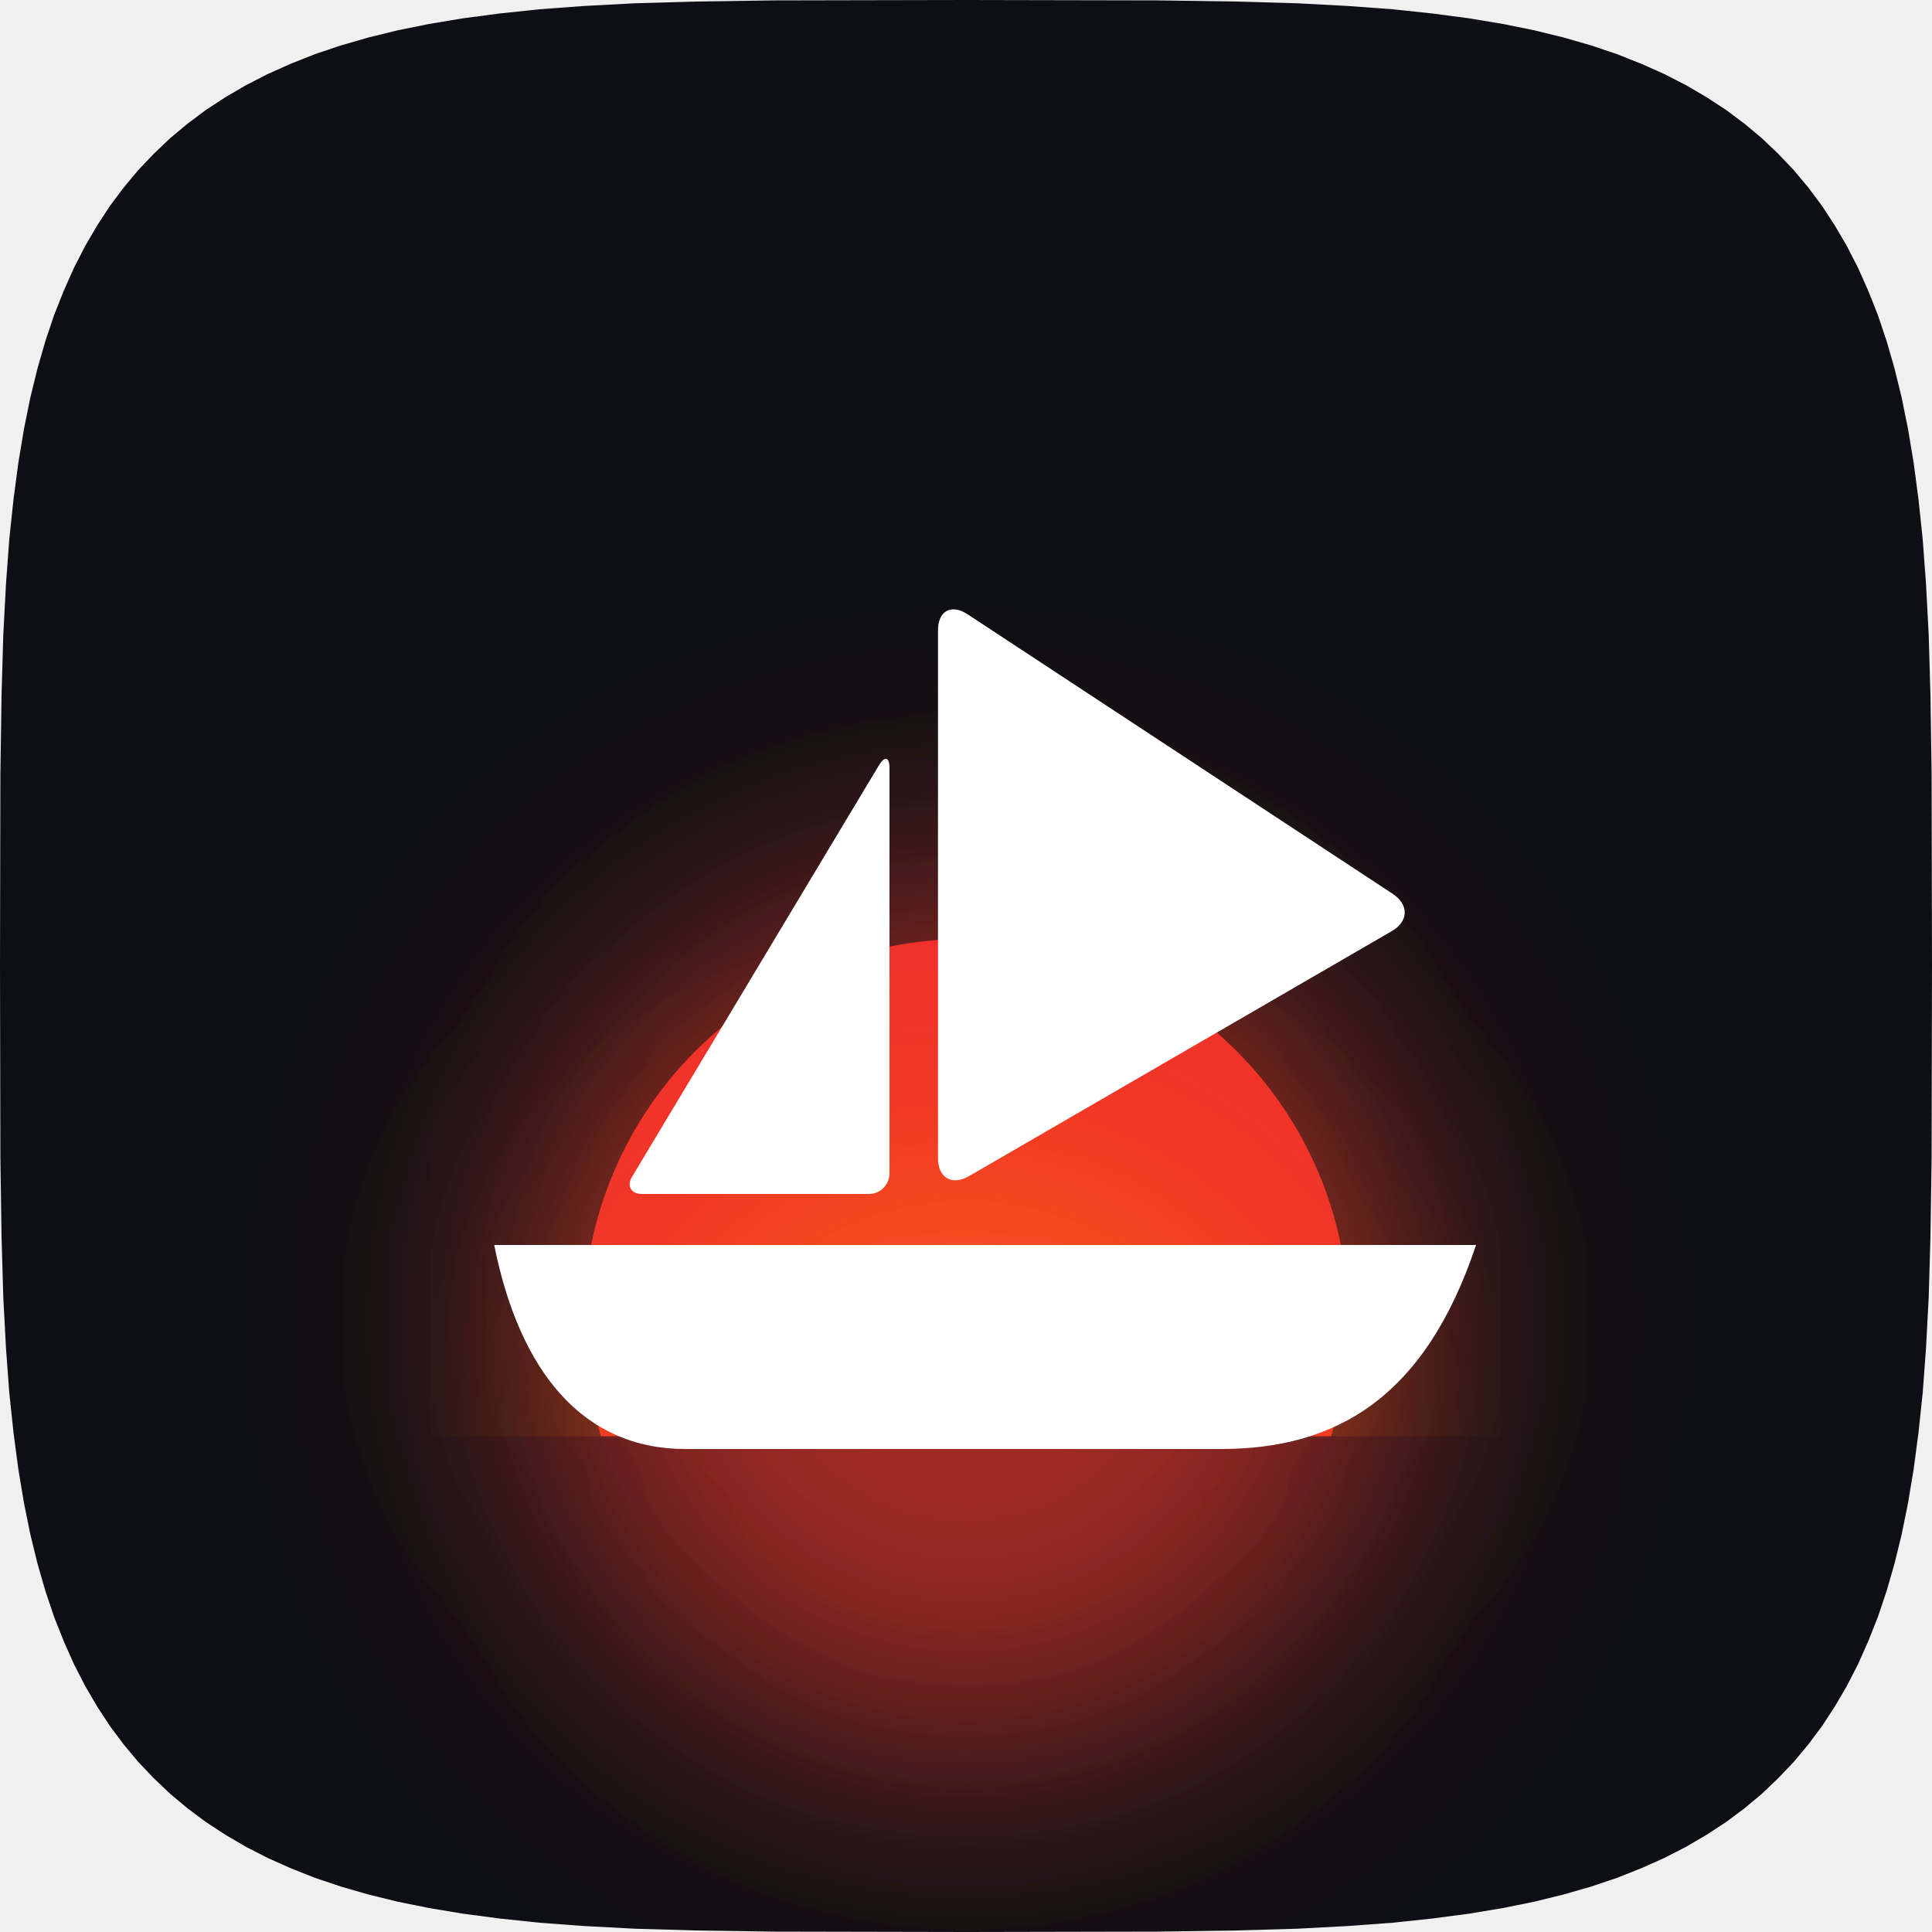
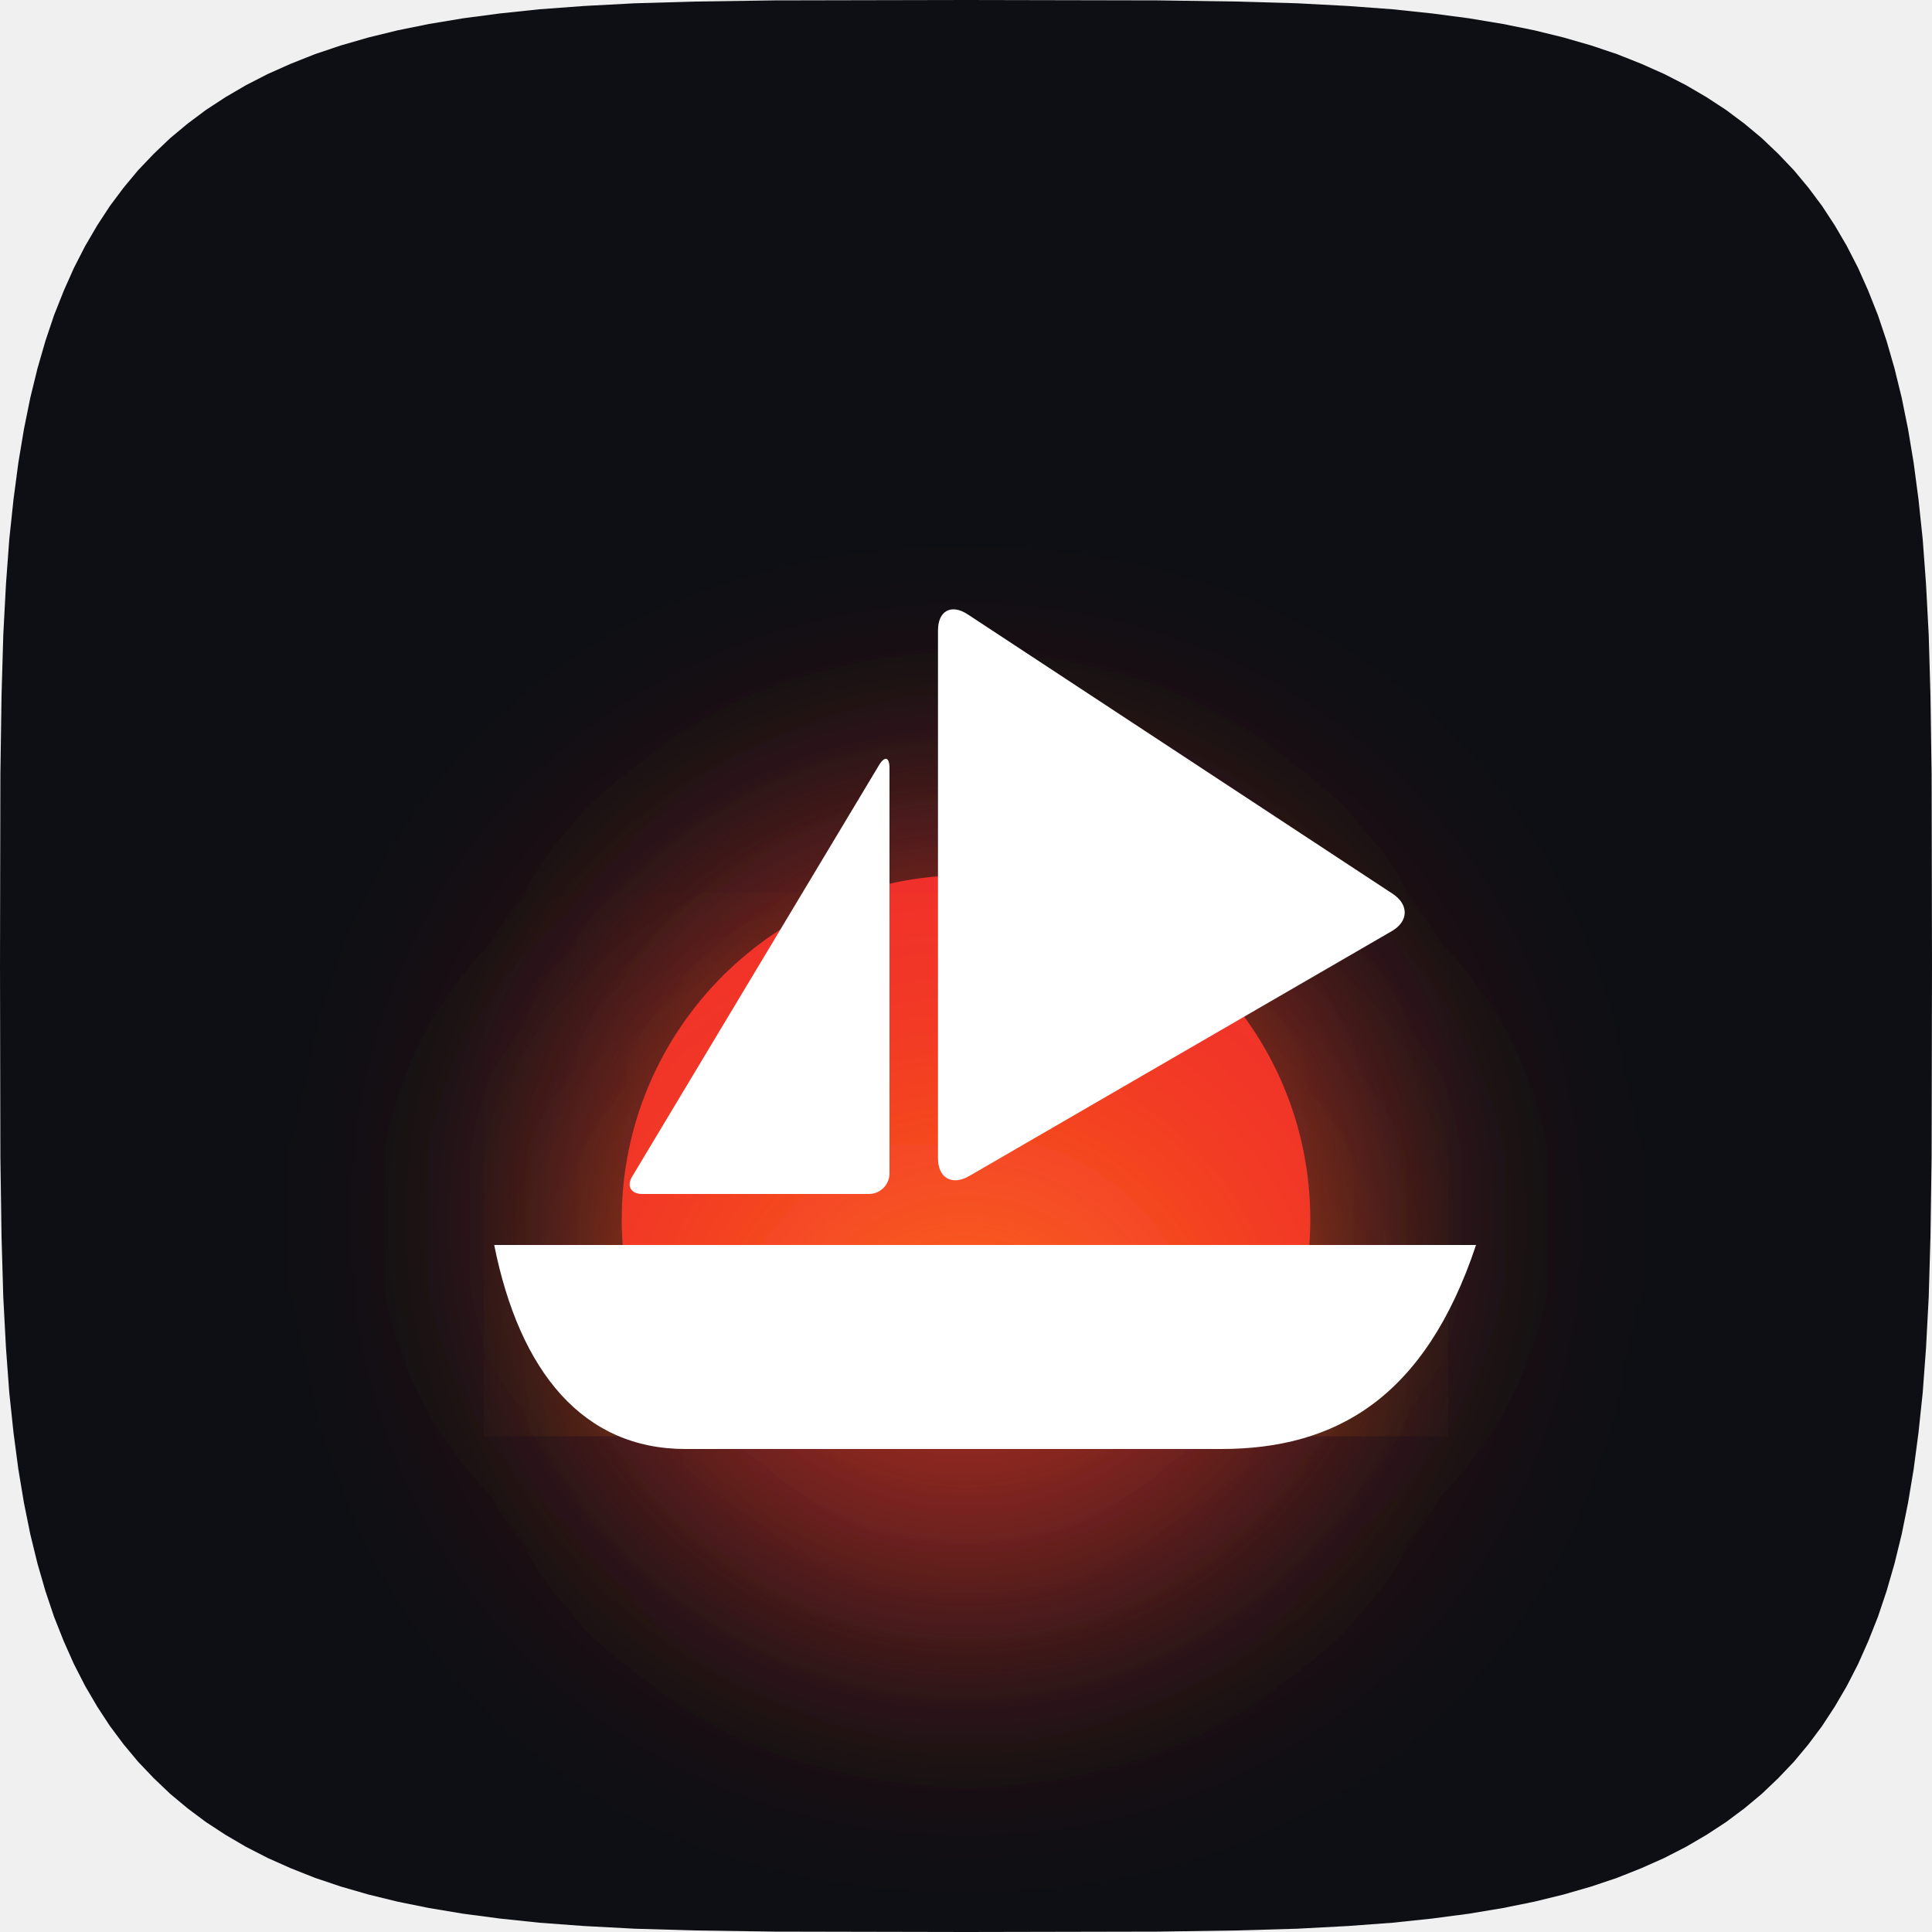
<svg xmlns="http://www.w3.org/2000/svg" width="1024" height="1024" viewBox="-500 -500 1000 1000">
  <defs>
    <clipPath id="icon">
      <path d="M 500 0 L 499.8 99.1 L 499.2 140.1 L 498.3 171.4 L 496.9 197.8 L 495.2 220.8 L 493 241.6 L 490.5 260.5 L 487.6 277.9 L 484.3 294.2 L 480.6 309.3 L 476.5 323.5 L 472 336.9 L 467 349.5 L 461.7 361.4 L 455.9 372.7 L 449.7 383.3 L 443.1 393.4 L 436 402.9 L 428.5 411.9 L 420.4 420.4 L 411.9 428.5 L 402.9 436 L 393.4 443.1 L 383.3 449.7 L 372.7 455.9 L 361.4 461.7 L 349.5 467 L 336.9 472 L 323.5 476.5 L 309.3 480.6 L 294.2 484.3 L 277.9 487.6 L 260.5 490.5 L 241.6 493 L 220.8 495.2 L 197.8 496.9 L 171.4 498.3 L 140.1 499.2 L 99.1 499.8 L 0 500 L -99.1 499.8 L -140.1 499.2 L -171.4 498.3 L -197.8 496.9 L -220.8 495.2 L -241.6 493 L -260.5 490.5 L -277.9 487.6 L -294.2 484.3 L -309.3 480.6 L -323.5 476.5 L -336.9 472 L -349.5 467 L -361.4 461.7 L -372.7 455.9 L -383.3 449.7 L -393.4 443.1 L -402.9 436 L -411.9 428.5 L -420.4 420.4 L -428.5 411.9 L -436 402.9 L -443.1 393.4 L -449.7 383.3 L -455.9 372.7 L -461.7 361.4 L -467 349.5 L -472 336.9 L -476.5 323.5 L -480.6 309.3 L -484.3 294.2 L -487.6 277.9 L -490.5 260.5 L -493 241.6 L -495.2 220.8 L -496.9 197.8 L -498.3 171.4 L -499.2 140.1 L -499.8 99.1 L -500 0 L -499.8 -99.1 L -499.2 -140.1 L -498.3 -171.4 L -496.9 -197.8 L -495.2 -220.8 L -493 -241.6 L -490.5 -260.5 L -487.6 -277.9 L -484.3 -294.2 L -480.6 -309.3 L -476.5 -323.5 L -472 -336.9 L -467 -349.5 L -461.7 -361.4 L -455.9 -372.7 L -449.7 -383.3 L -443.1 -393.4 L -436 -402.9 L -428.5 -411.9 L -420.4 -420.4 L -411.9 -428.5 L -402.9 -436 L -393.4 -443.1 L -383.3 -449.7 L -372.7 -455.9 L -361.4 -461.7 L -349.5 -467 L -336.9 -472 L -323.5 -476.5 L -309.3 -480.6 L -294.2 -484.3 L -277.9 -487.6 L -260.5 -490.5 L -241.6 -493 L -220.8 -495.2 L -197.8 -496.9 L -171.4 -498.3 L -140.1 -499.2 L -99.1 -499.8 L 0 -500 L 99.1 -499.8 L 140.1 -499.2 L 171.4 -498.3 L 197.8 -496.9 L 220.8 -495.2 L 241.6 -493 L 260.5 -490.5 L 277.9 -487.6 L 294.2 -484.3 L 309.3 -480.6 L 323.5 -476.5 L 336.9 -472 L 349.5 -467 L 361.4 -461.7 L 372.7 -455.9 L 383.3 -449.7 L 393.4 -443.1 L 402.9 -436 L 411.9 -428.5 L 420.4 -420.4 L 428.5 -411.9 L 436 -402.9 L 443.1 -393.4 L 449.7 -383.3 L 455.9 -372.7 L 461.7 -361.4 L 467 -349.5 L 472 -336.9 L 476.5 -323.5 L 480.6 -309.3 L 484.3 -294.2 L 487.6 -277.9 L 490.5 -260.5 L 493 -241.6 L 495.2 -220.8 L 496.9 -197.8 L 498.3 -171.4 L 499.2 -140.1 L 499.8 -99.1 Z" />
    </clipPath>
    <filter id="blur1" x="-50%" y="-50%" width="200%" height="200%">
      <feGaussianBlur stdDeviation="72.6" />
    </filter>
    <clipPath id="sea2">
      <rect x="-500" y="-500" width="1000" height="743.4" />
    </clipPath>
    <filter id="blur3" x="-50%" y="-50%" width="200%" height="200%">
      <feGaussianBlur stdDeviation="82.5" />
    </filter>
    <clipPath id="sea3">
      <rect x="-500" y="-500" width="1000" height="743.4" />
    </clipPath>
  </defs>
  <g clip-path="url(#icon)">
    <path d="M 500 0 L 499.8 99.1 L 499.2 140.1 L 498.3 171.4 L 496.9 197.8 L 495.2 220.8 L 493 241.6 L 490.5 260.5 L 487.6 277.9 L 484.3 294.2 L 480.6 309.3 L 476.5 323.5 L 472 336.9 L 467 349.5 L 461.7 361.4 L 455.9 372.7 L 449.7 383.3 L 443.1 393.4 L 436 402.9 L 428.5 411.9 L 420.4 420.4 L 411.9 428.5 L 402.9 436 L 393.4 443.1 L 383.3 449.7 L 372.7 455.9 L 361.4 461.7 L 349.5 467 L 336.9 472 L 323.5 476.5 L 309.3 480.6 L 294.2 484.3 L 277.9 487.6 L 260.5 490.5 L 241.6 493 L 220.8 495.2 L 197.8 496.9 L 171.4 498.3 L 140.1 499.2 L 99.1 499.8 L 0 500 L -99.1 499.8 L -140.1 499.2 L -171.4 498.3 L -197.8 496.9 L -220.8 495.2 L -241.6 493 L -260.5 490.5 L -277.9 487.6 L -294.2 484.3 L -309.3 480.6 L -323.5 476.5 L -336.9 472 L -349.5 467 L -361.4 461.7 L -372.7 455.9 L -383.3 449.7 L -393.4 443.1 L -402.9 436 L -411.9 428.5 L -420.4 420.4 L -428.5 411.9 L -436 402.9 L -443.1 393.4 L -449.7 383.3 L -455.9 372.7 L -461.7 361.4 L -467 349.5 L -472 336.9 L -476.5 323.5 L -480.6 309.3 L -484.3 294.2 L -487.6 277.9 L -490.5 260.5 L -493 241.6 L -495.2 220.8 L -496.9 197.8 L -498.3 171.4 L -499.2 140.1 L -499.8 99.1 L -500 0 L -499.8 -99.1 L -499.2 -140.1 L -498.3 -171.4 L -496.9 -197.8 L -495.2 -220.8 L -493 -241.6 L -490.5 -260.5 L -487.6 -277.9 L -484.3 -294.2 L -480.6 -309.3 L -476.5 -323.5 L -472 -336.9 L -467 -349.5 L -461.7 -361.4 L -455.9 -372.7 L -449.7 -383.3 L -443.1 -393.4 L -436 -402.9 L -428.5 -411.9 L -420.4 -420.4 L -411.9 -428.5 L -402.9 -436 L -393.4 -443.1 L -383.3 -449.7 L -372.7 -455.9 L -361.4 -461.7 L -349.5 -467 L -336.9 -472 L -323.5 -476.5 L -309.3 -480.6 L -294.2 -484.3 L -277.9 -487.6 L -260.5 -490.5 L -241.6 -493 L -220.8 -495.2 L -197.8 -496.9 L -171.4 -498.3 L -140.1 -499.2 L -99.1 -499.8 L 0 -500 L 99.1 -499.8 L 140.1 -499.2 L 171.4 -498.3 L 197.8 -496.9 L 220.8 -495.2 L 241.6 -493 L 260.5 -490.5 L 277.9 -487.6 L 294.2 -484.3 L 309.3 -480.6 L 323.5 -476.5 L 336.9 -472 L 349.5 -467 L 361.4 -461.7 L 372.7 -455.9 L 383.3 -449.7 L 393.4 -443.1 L 402.9 -436 L 411.9 -428.5 L 420.4 -420.4 L 428.5 -411.9 L 436 -402.9 L 443.1 -393.4 L 449.7 -383.3 L 455.9 -372.7 L 461.7 -361.4 L 467 -349.5 L 472 -336.9 L 476.5 -323.5 L 480.6 -309.3 L 484.3 -294.2 L 487.6 -277.9 L 490.5 -260.5 L 493 -241.6 L 495.2 -220.8 L 496.9 -197.8 L 498.3 -171.4 L 499.2 -140.1 L 499.8 -99.1 Z" fill="#0D0F14" />
-     <path d="M 0 -40.4 C 123.9 -40.4 224.4 60.1 224.4 184 C 224.4 307.9 123.9 408.4 0 408.4 C -123.9 408.4 -224.4 307.9 -224.4 184 C -224.4 60.1 -123.9 -40.4 0 -40.4 Z" fill="#FF3B30" fill-opacity="0.62" filter="url(#blur1)" />
-     <path d="M 0 -14 C 109.4 -14 198 74.6 198 184 C 198 293.4 109.4 382 0 382 C -109.4 382 -198 293.4 -198 184 C -198 74.6 -109.4 -14 0 -14 Z" fill="#F0302A" clip-path="url(#sea2)" />
-     <path d="M 0 134.5 C 76.6 134.5 138.6 196.5 138.6 273.1 C 138.6 349.7 76.6 411.7 0 411.7 C -76.6 411.7 -138.6 349.7 -138.6 273.1 C -138.6 196.5 -76.6 134.5 0 134.5 Z" fill="#FF7F0A" fill-opacity="0.81" filter="url(#blur3)" clip-path="url(#sea3)" />
+     <path d="M 0 -73.4 C 113 -73.4 204.6 18.2 204.6 131.2 C 204.6 244.2 113 335.8 0 335.8 C -113 335.8 -204.6 244.2 -204.6 131.2 C -204.6 18.2 -113 -73.4 0 -73.4 Z" fill="#FF3B30" fill-opacity="0.62" filter="url(#blur1)" />
+     <path d="M 0 -47 C 98.4 -47 178.2 32.8 178.2 131.2 C 178.2 229.6 98.4 309.4 0 309.4 C -98.4 309.4 -178.2 229.6 -178.2 131.2 C -178.2 32.8 -98.4 -47 0 -47 Z" fill="#F0302A" clip-path="url(#sea2)" />
+     <path d="M 0 86.7 C 68.9 86.7 124.7 142.5 124.7 211.4 C 124.7 280.3 68.9 336.1 0 336.1 C -68.9 336.1 -124.7 280.3 -124.7 211.4 C -124.7 142.5 -68.9 86.7 0 86.7 Z" fill="#FF7F0A" fill-opacity="0.81" filter="url(#blur3)" clip-path="url(#sea3)" />
    <path d="M -14.5 -173.7 L -14.5 99.5 C -14.5 109.7 -7.3 113.8 1.5 108.8 L 220.3 -18 C 229.1 -23 229.4 -31.8 220.8 -37.4 L 0.9 -182 C -7.6 -187.6 -14.5 -183.9 -14.5 -173.7 Z" fill="#FFFFFF" />
    <path d="M -39.6 -102.4 L -39.6 107.4 C -39.6 113.2 -44.4 118 -50.2 118 L -167.6 118 C -173.4 118 -175.8 113.9 -172.8 109 L -45 -104 C -42 -108.9 -39.6 -108.2 -39.6 -102.4 Z" fill="#FFFFFF" />
    <path d="M -244.2 144.4 L 264 144.4 C 237.6 223.6 191.4 250 132 250 L -145.2 250 C -198 250 -231 210.4 -244.2 144.4 Z" fill="#FFFFFF" />
  </g>
</svg>
